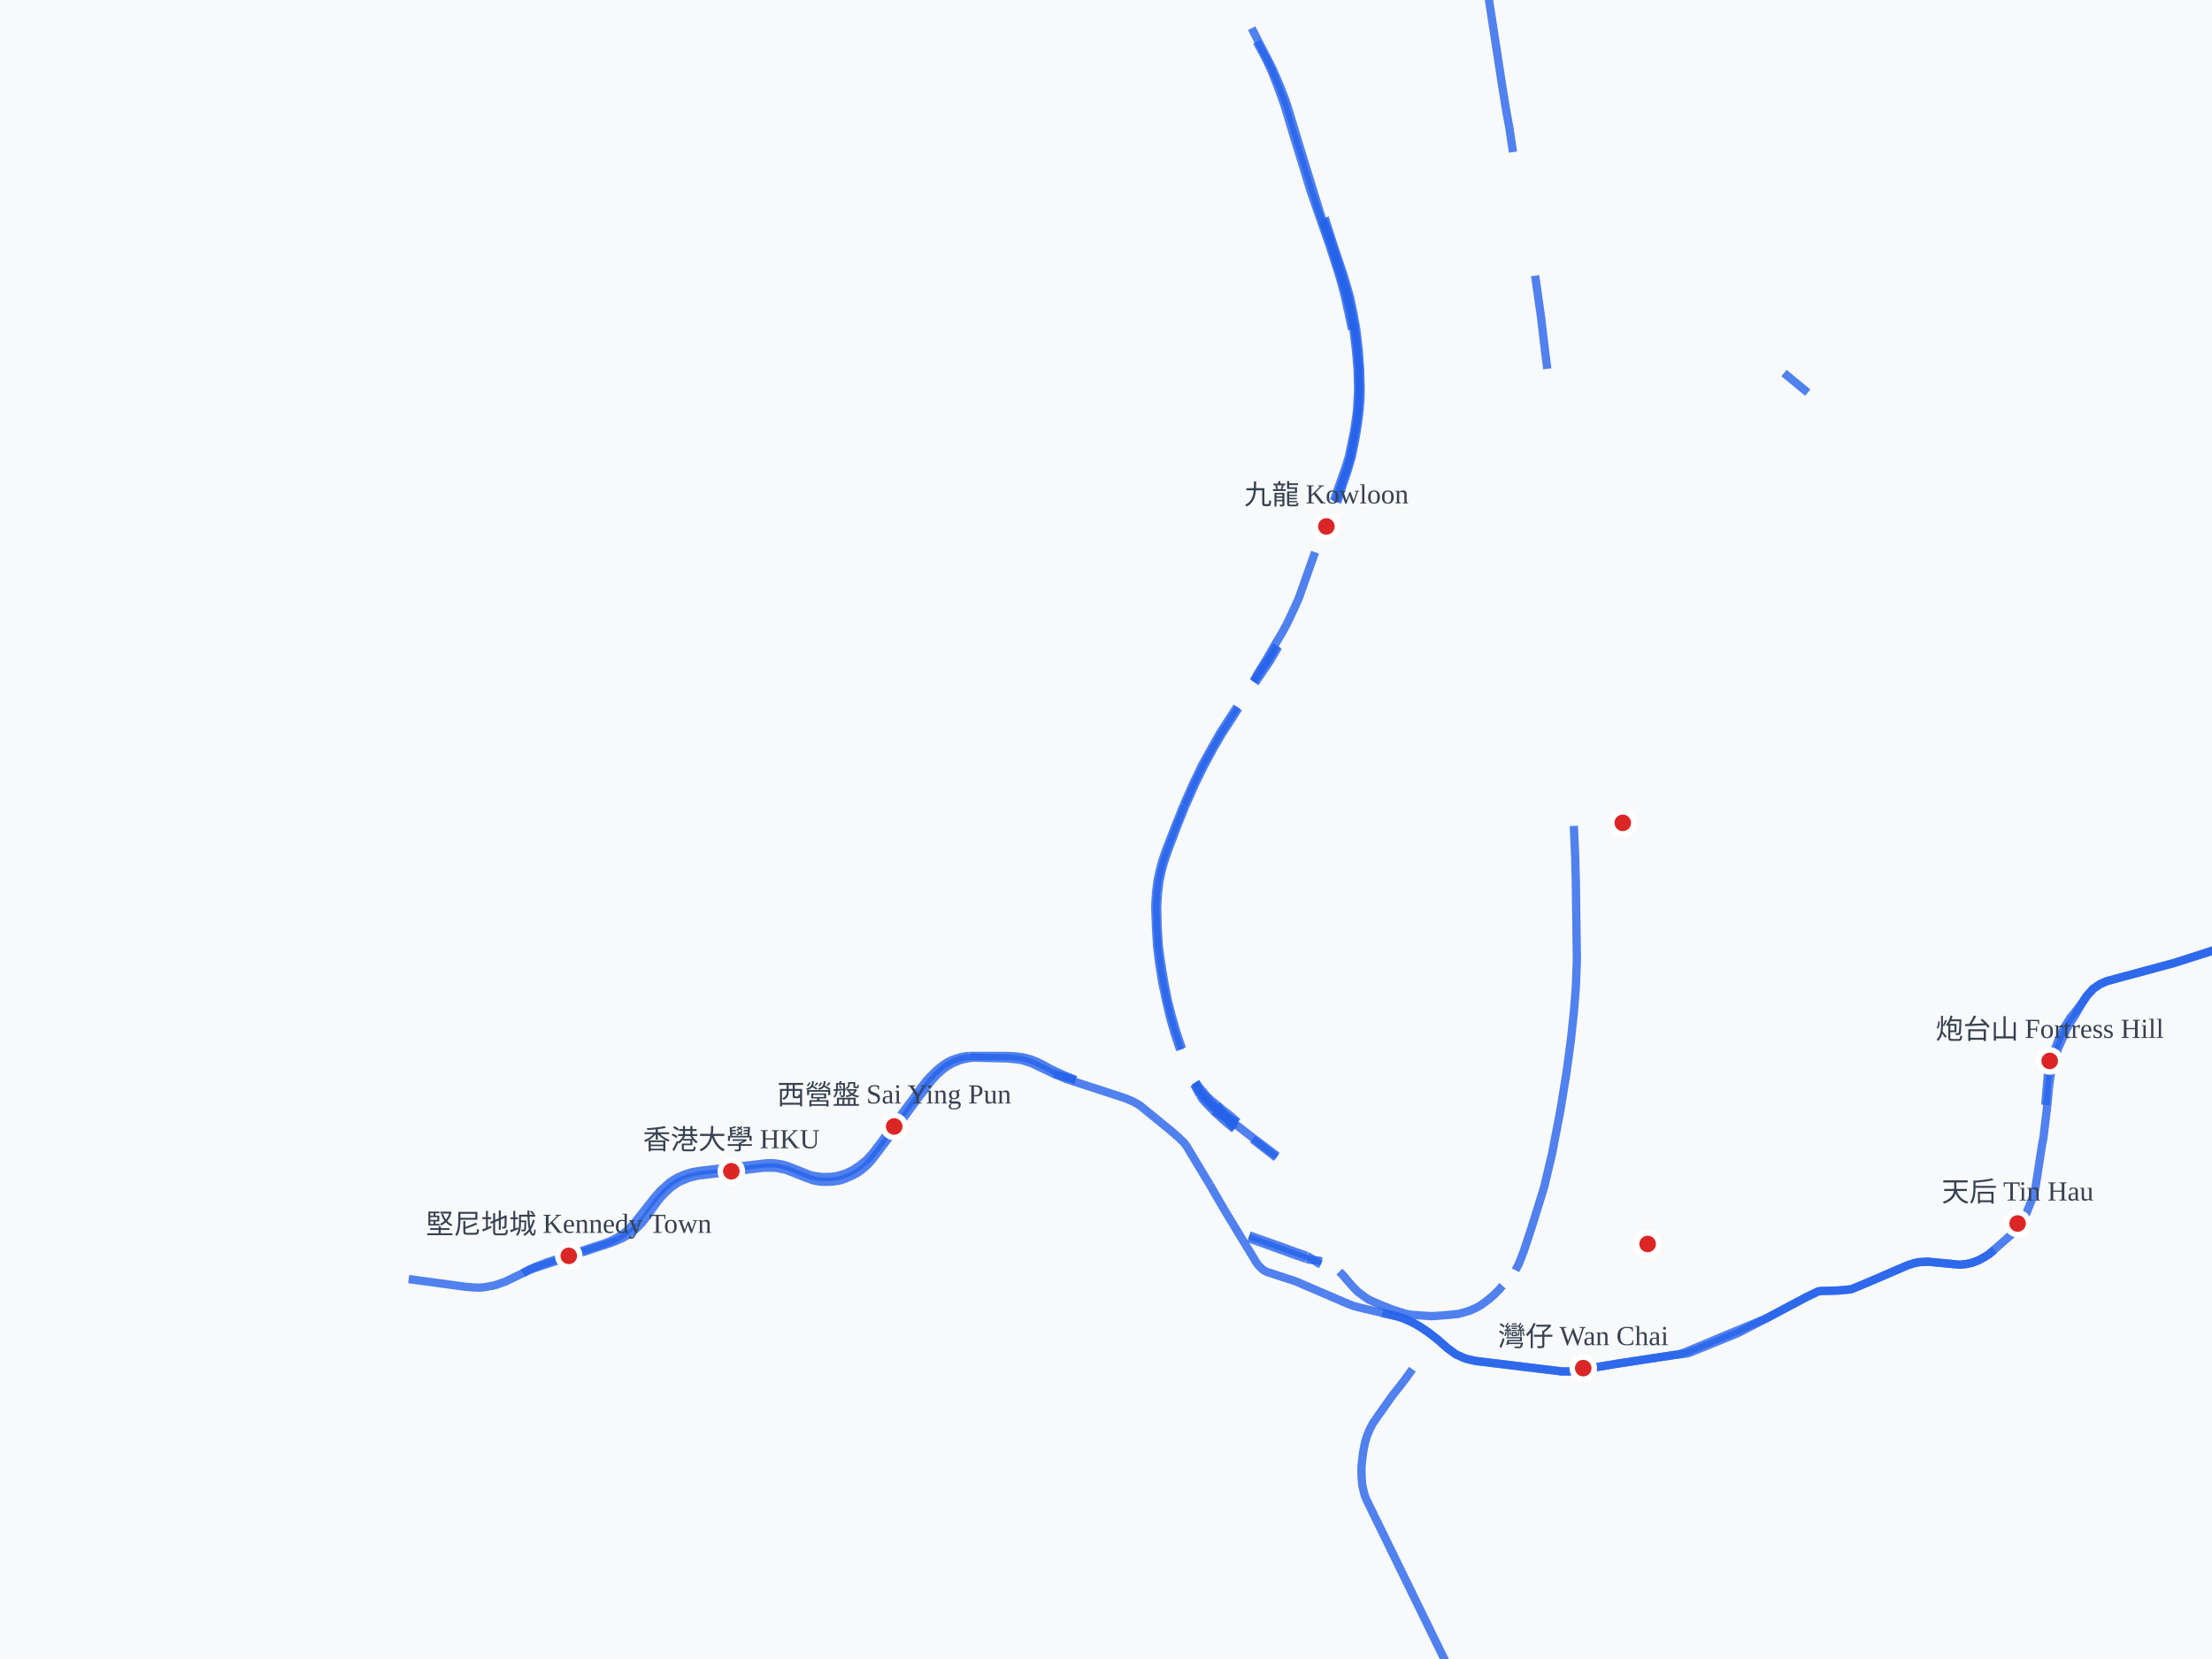
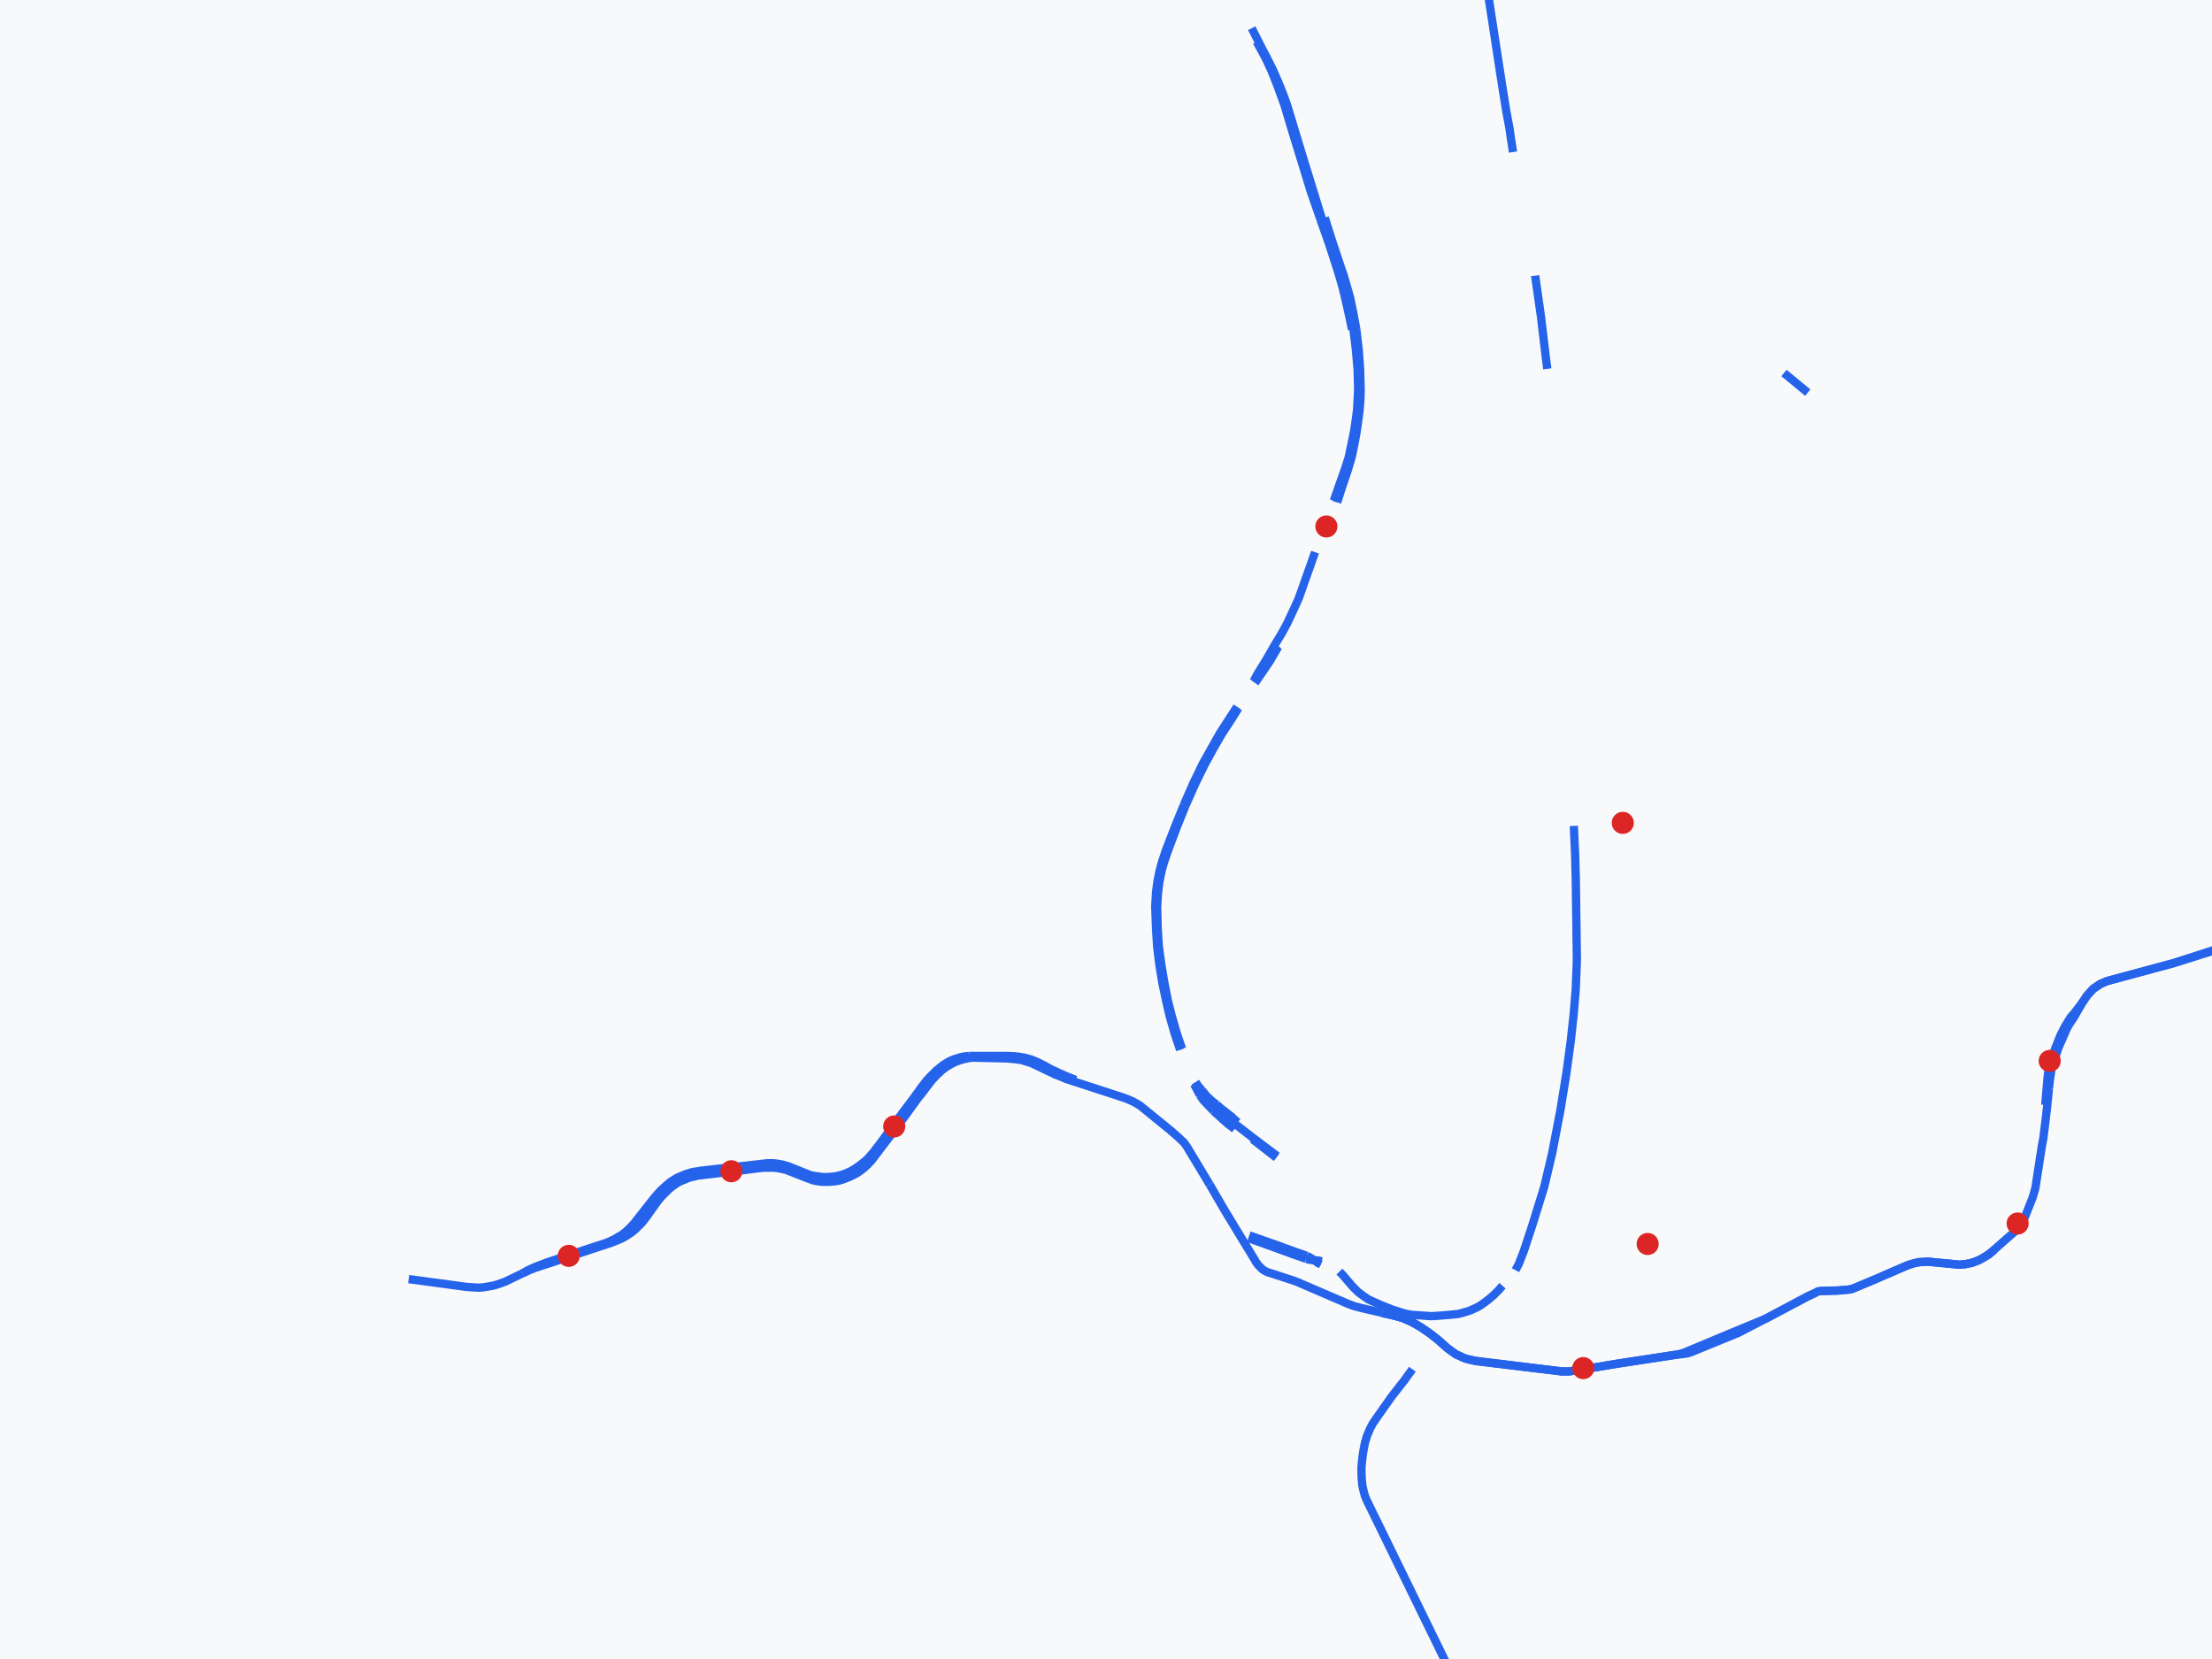
- <svg xmlns="http://www.w3.org/2000/svg" width="800" height="600" viewBox="0 0 800 600">
+ <svg xmlns="http://www.w3.org/2000/svg" width="800" height="600">
  <rect width="100%" height="100%" fill="#f8f9fa" />
-   <g id="subway-lines" stroke="#2563eb" stroke-width="3" fill="none">
-     <polyline points="478.2,79.5 471.5,57.8 465.5,38.0 464.5,35.2 463.1,31.6 462.0,29.0 460.4,25.3 458.2,20.9 456.2,17.1 452.7,10.2" opacity="0.8" />
-     <polyline points="653.8,142.0 645.2,134.9" opacity="0.8" />
-     <polyline points="482.4,181.1 484.2,175.9 486.4,169.7 487.8,165.3 488.8,160.5 489.7,156.1 490.2,152.8 490.8,148.3 491.0,144.4 491.2,140.9 491.0,133.7 490.4,126.7 489.5,119.1 488.4,113.3 487.2,108.0 486.0,103.5 485.0,100.0 484.1,97.3 481.2,88.2 478.2,79.5" opacity="0.8" />
-     <polyline points="350.5,381.9 364.1,381.9 366.7,382.0 368.6,382.2 370.4,382.5 373.0,383.2 375.2,384.1 377.6,385.3 380.1,386.7 384.9,388.9 389.0,390.6" opacity="0.8" />
-     <polyline points="510.8,495.2 508.0,499.1 503.3,505.1 497.8,512.9 496.5,514.8 495.5,516.7 494.4,519.3 493.7,521.6 493.2,524.1 492.9,525.9 492.6,528.4 492.4,530.6 492.4,532.9 492.5,535.0 492.7,537.2 493.1,539.0 493.6,540.9 494.3,542.6 602.9,764.9 603.8,766.8 604.8,769.0 605.5,771.0 606.0,772.9" opacity="0.8" />
-     <polyline points="477.6,79.5 473.9,68.8 471.1,59.6 467.8,48.9 464.5,37.9 462.0,31.0 459.9,25.7 457.8,21.2 456.1,18.0 454.5,15.1" opacity="0.8" />
-     <polyline points="453.4,246.4 458.6,238.6 461.8,233.4" opacity="0.8" />
-     <polyline points="440.0,399.5 443.2,403.9 443.3,404.0 445.1,406.5 446.5,408.3" opacity="0.8" />
-     <polyline points="428.1,291.2 431.7,283.0 435.0,276.2 438.3,270.3 441.3,265.0 444.6,259.9 447.4,255.6" opacity="0.8" />
-     <polyline points="478.6,79.4 481.6,88.0 484.6,97.1 485.4,99.7 486.6,103.4 487.7,107.8 488.9,113.2 490.0,119.0 490.9,126.6 491.5,133.6 491.6,140.9 491.5,144.5 491.2,148.4 490.7,152.9 490.1,156.2 489.3,160.7 488.4,165.4 487.0,170.0 484.9,176.2 483.5,180.4 483.2,181.5" opacity="0.8" />
-     <polyline points="434.7,394.3 436.4,396.4 438.2,398.1 440.0,399.5" opacity="0.8" />
-     <polyline points="433.9,396.0 431.9,392.1" opacity="0.8" />
-     <polyline points="462.3,233.9 459.2,239.2 453.9,247.0" opacity="0.8" />
-     <polyline points="489.0,119.2 487.8,113.6 486.6,108.2 485.5,103.7 484.5,100.2 483.7,97.6 480.7,88.3 477.6,79.5" opacity="0.8" />
-     <polyline points="447.9,256.1 445.2,260.4 441.8,265.6 438.8,270.8 435.6,276.7 432.3,283.4 428.7,291.5" opacity="0.8" />
-     <polyline points="432.4,391.4 433.6,393.6 434.5,395.0 436.5,397.3 438.4,399.2 439.6,400.2 442.1,402.3" opacity="0.8" />
-     <polyline points="447.6,405.9 443.3,404.0 443.0,403.9 441.3,403.1 439.8,402.3 438.8,401.7" opacity="0.8" />
-     <polyline points="442.1,402.3 443.4,403.6 445.7,405.9 446.9,407.3" opacity="0.8" />
-     <polyline points="428.7,291.5 425.6,299.2 422.4,307.7 420.9,312.1 420.1,315.0 419.3,319.0 418.8,322.9 418.5,328.0 418.7,335.8 419.1,342.3 420.0,348.8 421.1,355.4 422.4,362.0 423.8,367.5 425.6,373.7 427.5,379.3" opacity="0.8" />
-     <polyline points="453.4,246.4 454.7,243.9 458.2,238.2 461.3,232.8 463.6,229.0 465.5,225.5 467.1,222.1 468.4,219.3 469.7,216.4 474.2,203.7 475.6,199.7" opacity="0.8" />
-     <polyline points="426.8,379.7 424.9,374.0 423.1,367.8 421.8,362.2 420.4,355.6 419.3,348.9 418.5,342.4 418.1,335.8 417.8,327.9 418.1,322.8 418.6,318.8 419.4,314.9 420.2,311.9 421.7,307.4 425.0,298.9 428.1,291.2" opacity="0.8" />
-     <polyline points="479.1,78.7 482.0,87.8 485.0,96.8 485.9,99.4 487.0,103.1 488.3,107.7 489.4,113.0 490.5,118.9" opacity="0.8" />
-     <polyline points="490.5,118.9 491.4,126.6 491.9,133.6 492.1,140.9 492.0,144.5 491.7,148.5 491.1,153.0 490.6,156.4 489.8,160.8 488.8,165.5 487.4,170.2 485.3,176.4 483.6,181.7" opacity="0.8" />
-     <polyline points="447.2,406.9 453.4,411.7 461.9,418.1" opacity="0.8" />
-     <polyline points="446.5,408.3 444.0,406.4 442.3,404.9 441.0,403.7 438.8,401.7" opacity="0.8" />
-     <polyline points="446.9,407.3 443.0,404.2 440.5,402.0 438.0,399.7 435.6,397.3 434.2,395.6 431.9,392.1" opacity="0.8" />
-     <polyline points="432.4,391.4 433.6,393.1 434.7,394.3" opacity="0.8" />
-     <polyline points="559.6,133.4 558.9,127.9 557.3,114.4 555.2,99.7" opacity="0.8" />
-     <polyline points="526.0,-55.0 527.5,-53.1 528.7,-51.4 529.4,-50.3 530.1,-48.9 530.7,-47.6 531.2,-46.3 531.5,-45.0 532.3,-40.9 534.4,-26.8 536.9,-10.5 543.3,31.1 544.7,39.8 545.4,43.6 545.9,46.3 546.3,49.1 547.2,55.0" opacity="0.8" />
-     <polyline points="484.4,459.9 485.8,461.3 487.3,463.1 489.2,465.3 491.1,467.2 493.5,469.0 495.0,470.0 495.9,470.4 496.3,470.6 499.5,472.0 503.5,473.6 506.0,474.4 507.9,475.0 509.2,475.3 510.5,475.5 513.1,475.7 517.5,476.0 519.6,475.9 524.5,475.5 527.4,475.2 529.3,474.7 531.6,474.0 533.6,473.1 534.6,472.6 535.3,472.2 537.0,471.0 538.7,469.7 540.3,468.3 542.0,466.6 543.4,465.0" opacity="0.8" />
-     <polyline points="451.8,446.8 453.8,447.5 461.2,450.1 468.9,452.9 470.7,453.5 472.6,454.2" opacity="0.8" />
-     <polyline points="442.1,402.3 447.2,406.9" opacity="0.8" />
-     <polyline points="461.6,418.7 453.0,412.0" opacity="0.8" />
-     <polyline points="477.7,457.3 476.7,456.8 475.3,455.8 473.8,454.8 472.6,454.2" opacity="0.8" />
-     <polyline points="569.2,298.7 569.7,309.9 569.8,314.7 569.9,317.5 570.3,347.1 569.9,357.5 569.2,366.2 568.1,376.4 566.5,388.2 564.4,401.2 561.4,416.9 558.5,429.2 554.1,443.4 551.1,452.5 550.2,454.8 549.3,457.1 548.1,459.4" opacity="0.8" />
-     <polyline points="472.4,455.3 473.6,455.6 475.3,455.8 476.9,455.9 478.0,456.2" opacity="0.8" />
-     <polyline points="472.4,455.3 470.5,454.6 468.7,454.0 461.0,451.2 453.5,448.5 451.6,447.8" opacity="0.8" />
-     <polyline points="437.5,428.4 431.0,417.6 429.2,414.6 428.6,413.8 428.1,413.1 427.4,412.5 426.4,411.5 423.3,408.8 413.6,400.9 412.5,400.0 411.6,399.4 410.7,398.9 409.6,398.3 408.4,397.8 407.5,397.4 406.4,397.0 401.8,395.5 389.8,391.6 385.5,390.2 384.9,389.9 381.2,388.4 374.9,385.4 373.0,384.5 371.1,383.9 369.5,383.4 367.5,383.1 364.3,382.8 351.8,382.5 350.3,382.7" opacity="0.8" />
-     <polyline points="748.4,370.4 747.4,372.2 745.6,376.4 744.6,378.6 743.9,380.6 743.3,382.4 742.6,384.3 742.0,386.2 741.6,389.0 741.3,391.2 741.0,393.7" opacity="0.8" />
-     <polyline points="741.0,393.7 740.7,397.0 740.2,401.8 739.0,411.7 738.5,414.3 736.1,429.8 735.6,431.5 735.1,433.2 732.2,440.5 731.8,441.4 731.4,442.3 731.1,442.9 730.7,443.4 730.2,444.0 729.7,444.5 721.3,451.9 719.3,453.6 717.6,454.7 715.6,455.8 713.2,456.7 710.8,457.2 708.7,457.4 697.3,456.3 695.3,456.4 693.8,456.5 693.6,456.6 692.4,456.8 691.2,457.2 689.9,457.6 676.0,463.6 670.7,465.8 670.0,466.1 669.3,466.3 668.5,466.4 664.6,466.7 658.9,466.9 658.4,466.9 657.9,467.0 657.4,467.1 656.9,467.4 653.5,469.0 639.2,476.6 628.6,482.1 611.7,489.0 610.5,489.4 609.4,489.6 607.0,489.9 605.8,490.0 585.5,493.1 573.4,495.1 567.4,496.0 566.1,496.0 564.9,496.0 534.0,492.2 531.8,491.8 530.2,491.4 528.9,490.9 527.9,490.4 526.7,489.9 525.7,489.2 523.5,487.6 520.0,484.5 516.8,482.0 514.0,480.1 512.0,478.9 510.3,478.0 508.9,477.4 507.6,476.8 505.6,476.2 503.3,475.6 500.9,475.1 499.9,474.8" opacity="0.8" />
-     <polyline points="841.1,344.5 837.5,342.9 834.6,341.8 831.4,340.7 829.3,339.7 826.0,338.8 824.2,338.5 822.0,338.3 820.7,338.4 819.5,338.4 817.8,338.7 810.2,340.6 806.8,341.6 799.7,343.9 786.2,348.3 761.8,354.9 759.5,355.9 757.0,357.6 754.7,360.2 753.0,362.8 750.2,367.7 748.4,370.4" opacity="0.8" />
-     <polyline points="739.7,399.6 739.9,397.1 740.2,393.7 740.4,391.3 740.6,389.0 741.0,386.2 741.7,384.0 742.5,381.5 743.4,378.9 745.2,374.4 746.8,371.3 747.7,369.8 748.8,368.0 750.1,366.5 752.9,362.9 754.8,360.1 757.0,357.7 759.6,355.9 762.1,354.8 786.2,348.3 799.7,344.1 806.9,341.9 810.2,340.8 814.2,339.9 817.8,339.0 819.6,338.7 820.8,338.6 822.0,338.6 824.1,338.7 826.1,339.1 827.8,339.5 829.8,340.0 832.0,340.6 834.9,341.4 838.0,342.3 841.6,343.6 844.3,344.8 846.8,346.0 849.2,347.2 851.9,349.0 854.9,351.3 857.2,353.3 858.9,355.1 860.3,356.9 861.4,358.5 862.8,360.8 863.4,362.0 870.9,376.2 875.0,383.8 885.9,403.8 887.9,406.7 889.7,409.0 891.4,410.6 893.2,412.1 895.1,413.2 896.8,414.1 898.5,414.8 899.9,415.3 901.4,415.6 904.4,416.1 907.1,416.4 910.2,416.4 931.2,416.6 944.1,416.7 947.7,416.7 950.9,417.2 954.4,418.2 957.3,419.3 959.6,420.6 962.5,422.5 964.7,424.3 966.7,427.0 975.3,441.4 980.2,449.8 981.9,452.1 983.9,454.2 985.6,455.8 987.6,457.3 995.4,462.4 997.3,463.2 999.6,463.7 1003.7,464.6 1006.6,465.2" opacity="0.8" />
-     <polyline points="381.2,388.4 389.0,390.6" opacity="0.8" />
-     <polyline points="499.9,474.8 503.3,475.6 505.7,476.2 507.6,476.8 508.9,477.4 510.3,478.0 512.0,478.9 514.0,480.1 516.8,482.0 520.0,484.5 523.5,487.6 525.7,489.2 526.7,489.9 527.9,490.4 528.9,490.9 530.2,491.4 531.8,491.8 534.0,492.3 564.9,496.0 566.1,496.0 567.4,496.0 573.4,495.1 585.5,493.1 605.9,490.0 606.9,489.8 608.1,489.5 609.3,489.1 627.0,481.7 628.5,481.1 636.2,477.9 637.7,477.3 639.2,476.6 653.5,469.0 655.4,468.1 656.9,467.4 657.4,467.1 657.9,467.0 658.4,466.9 658.9,466.9 664.6,466.8 668.5,466.4 669.3,466.3 670.0,466.1 670.7,465.8 676.0,463.6 689.9,457.6 690.7,457.3 691.2,457.2 692.4,456.8 693.6,456.6 693.8,456.5 695.3,456.4 697.3,456.3 708.7,457.4 710.8,457.2 713.2,456.7 715.6,455.8 717.6,454.7 719.4,453.6 721.3,452.0" opacity="0.8" />
-     <polyline points="499.9,474.8 492.5,473.1 489.8,472.4 487.4,471.5 470.9,464.4 469.8,463.9 468.8,463.5 468.0,463.2 459.4,460.4 458.4,460.1 457.4,459.6 456.5,459.0 455.7,458.2 455.1,457.6 454.6,456.9 454.2,456.4 453.9,455.8 448.9,447.6 442.9,437.7 437.5,428.4" opacity="0.8" />
-     <polyline points="147.8,462.6 168.5,465.4 171.1,465.6 173.0,465.7 174.7,465.6 176.5,465.3 178.2,465.0 179.7,464.6 181.1,464.1 182.8,463.5 189.0,460.5" opacity="0.8" />
-     <polyline points="350.3,382.7 348.4,383.1 347.0,383.5 345.5,384.1 344.2,384.7 343.0,385.4 341.9,386.1 340.5,387.2 338.9,388.7 337.1,390.6 335.3,392.9 333.9,394.8 331.9,397.3 324.5,407.5 315.2,419.7 313.8,421.2 312.5,422.4 311.1,423.5 309.9,424.3 308.4,425.1 307.1,425.7 305.6,426.3 304.2,426.8 302.9,427.1 301.3,427.3 300.0,427.4 298.6,427.4 297.1,427.4 295.7,427.2 294.5,427.0 293.3,426.6 291.9,426.1 284.3,423.1 282.4,422.7 280.9,422.4 279.4,422.3 277.9,422.3 276.4,422.3 274.4,422.5 264.1,423.8 253.9,425.0 252.2,425.2 250.7,425.6 249.3,425.9 247.9,426.5 246.4,427.1 245.0,427.8 243.0,429.2 241.8,430.2 240.7,431.3 239.5,432.5 238.1,434.1 233.6,440.4 232.2,442.2 231.2,443.2 229.8,444.6 228.3,445.8 226.5,447.0 224.9,447.9 223.0,448.7 221.5,449.3 219.2,450.1 215.5,451.3 206.4,454.3 197.7,457.2 193.7,458.5 191.6,459.3 189.0,460.5" opacity="0.8" />
-     <polyline points="189.0,460.5 191.3,459.2 193.3,458.3 195.1,457.6 197.7,456.6 206.2,453.8 215.5,450.7 217.1,450.2 219.2,449.5 220.7,448.9 222.5,448.0 223.8,447.2 224.9,446.6 226.3,445.5 227.6,444.3 229.2,442.6 236.7,433.1 238.9,430.6 240.9,428.8 242.4,427.5 243.8,426.6 245.0,425.9 246.2,425.4 247.8,424.7 249.1,424.3 250.4,423.9 251.7,423.7 253.5,423.4 277.5,420.7 277.9,420.7 279.7,420.7 281.4,420.9 283.0,421.2 285.1,421.8 293.1,425.0 294.5,425.3 296.0,425.5 297.6,425.7 299.1,425.7 300.7,425.6 302.3,425.4 303.6,425.1 305.0,424.7 306.3,424.2 307.6,423.6 309.0,422.8 310.9,421.5 312.4,420.3 313.5,419.4 314.5,418.3 315.9,416.7 317.4,414.7 317.9,414.1 323.7,406.2 326.6,402.2 329.7,398.1 331.9,395.1 333.4,393.0 335.2,390.7 336.6,389.2 338.5,387.3 339.7,386.3 341.1,385.2 342.5,384.3 344.0,383.5 345.6,382.9 345.8,382.9 347.2,382.4 348.7,382.1 350.5,381.9" opacity="0.8" />
-     <polyline points="438.8,401.7 435.2,397.9 433.9,396.0" opacity="0.8" />
-     <polyline points="440.0,399.5 441.6,400.9 445.2,403.7 447.6,405.9" opacity="0.8" />
+   <g stroke="#2563eb" stroke-width="3" fill="none">
+     <polyline points="478.2,79.5 471.5,57.8 465.5,38.0 464.5,35.2 463.1,31.6 462.0,29.0 460.4,25.3 458.2,20.9 456.2,17.1 452.7,10.2" />
+     <polyline points="653.8,142.0 645.2,134.9" />
+     <polyline points="482.4,181.1 484.2,175.9 486.4,169.7 487.8,165.3 488.8,160.5 489.7,156.1 490.2,152.8 490.8,148.3 491.0,144.4 491.2,140.9 491.0,133.7 490.4,126.7 489.5,119.1 488.4,113.3 487.2,108.0 486.0,103.5 485.0,100.0 484.1,97.3 481.2,88.2 478.2,79.5" />
+     <polyline points="350.5,381.9 364.1,381.9 366.7,382.0 368.6,382.2 370.4,382.5 373.0,383.2 375.2,384.1 377.6,385.3 380.1,386.7 384.9,388.9 389.0,390.6" />
+     <polyline points="510.8,495.2 508.0,499.1 503.3,505.1 497.8,512.9 496.5,514.8 495.5,516.7 494.4,519.3 493.7,521.6 493.2,524.1 492.9,525.9 492.6,528.4 492.4,530.6 492.4,532.9 492.5,535.0 492.7,537.2 493.1,539.0 493.6,540.9 494.3,542.6 602.9,764.9 603.8,766.8 604.8,769.0 605.5,771.0 606.0,772.9" />
+     <polyline points="477.6,79.5 473.9,68.8 471.1,59.6 467.8,48.9 464.5,37.9 462.0,31.0 459.9,25.7 457.8,21.2 456.1,18.0 454.5,15.1" />
+     <polyline points="453.4,246.4 458.6,238.6 461.8,233.4" />
+     <polyline points="440.0,399.5 443.2,403.9 443.3,404.0 445.1,406.5 446.5,408.3" />
+     <polyline points="428.1,291.2 431.7,283.0 435.0,276.2 438.3,270.3 441.3,265.0 444.6,259.9 447.4,255.6" />
+     <polyline points="478.6,79.4 481.6,88.0 484.6,97.1 485.4,99.7 486.6,103.4 487.7,107.8 488.9,113.2 490.0,119.0 490.9,126.6 491.5,133.6 491.6,140.9 491.5,144.5 491.2,148.4 490.7,152.9 490.1,156.2 489.3,160.7 488.4,165.4 487.0,170.0 484.9,176.2 483.5,180.4 483.2,181.5" />
+     <polyline points="434.7,394.3 436.4,396.4 438.2,398.1 440.0,399.5" />
+     <polyline points="433.9,396.0 431.9,392.1" />
+     <polyline points="462.3,233.9 459.2,239.2 453.9,247.0" />
+     <polyline points="489.0,119.2 487.8,113.6 486.6,108.2 485.5,103.7 484.5,100.2 483.7,97.6 480.7,88.3 477.6,79.5" />
+     <polyline points="447.9,256.1 445.2,260.4 441.8,265.6 438.8,270.8 435.6,276.7 432.3,283.4 428.7,291.5" />
+     <polyline points="432.4,391.4 433.6,393.6 434.5,395.0 436.5,397.3 438.4,399.2 439.6,400.2 442.1,402.3" />
+     <polyline points="447.6,405.9 443.3,404.0 443.0,403.9 441.3,403.1 439.8,402.3 438.8,401.7" />
+     <polyline points="442.1,402.3 443.4,403.6 445.7,405.9 446.9,407.3" />
+     <polyline points="428.7,291.5 425.6,299.2 422.4,307.7 420.9,312.1 420.1,315.0 419.3,319.0 418.8,322.9 418.5,328.0 418.7,335.8 419.1,342.3 420.0,348.8 421.1,355.4 422.4,362.0 423.8,367.5 425.6,373.7 427.5,379.3" />
+     <polyline points="453.4,246.4 454.7,243.9 458.2,238.2 461.3,232.8 463.6,229.0 465.5,225.5 467.1,222.1 468.4,219.3 469.7,216.4 474.2,203.7 475.6,199.7" />
+     <polyline points="426.8,379.7 424.9,374.0 423.1,367.8 421.8,362.2 420.4,355.6 419.3,348.9 418.5,342.4 418.1,335.8 417.8,327.9 418.1,322.8 418.6,318.8 419.4,314.9 420.2,311.9 421.7,307.4 425.0,298.9 428.1,291.2" />
+     <polyline points="479.1,78.7 482.0,87.8 485.0,96.8 485.9,99.4 487.0,103.1 488.3,107.7 489.4,113.0 490.5,118.9" />
+     <polyline points="490.5,118.9 491.4,126.6 491.9,133.6 492.1,140.9 492.0,144.5 491.7,148.5 491.1,153.0 490.6,156.4 489.8,160.8 488.8,165.5 487.4,170.2 485.3,176.4 483.6,181.7" />
+     <polyline points="447.2,406.9 453.4,411.7 461.9,418.1" />
+     <polyline points="446.5,408.3 444.0,406.4 442.3,404.9 441.0,403.7 438.8,401.7" />
+     <polyline points="446.9,407.3 443.0,404.2 440.5,402.0 438.0,399.7 435.6,397.3 434.2,395.6 431.9,392.1" />
+     <polyline points="432.4,391.4 433.6,393.1 434.7,394.3" />
+     <polyline points="559.6,133.4 558.9,127.9 557.3,114.4 555.2,99.7" />
+     <polyline points="526.0,-55.0 527.5,-53.1 528.7,-51.4 529.4,-50.3 530.1,-48.9 530.7,-47.6 531.2,-46.3 531.5,-45.0 532.3,-40.9 534.4,-26.8 536.9,-10.5 543.3,31.1 544.7,39.8 545.4,43.6 545.9,46.3 546.3,49.1 547.2,55.0" />
+     <polyline points="484.4,459.9 485.8,461.3 487.3,463.1 489.2,465.3 491.1,467.2 493.5,469.0 495.0,470.0 495.9,470.4 496.3,470.6 499.5,472.0 503.5,473.6 506.0,474.4 507.9,475.0 509.2,475.3 510.5,475.5 513.1,475.7 517.5,476.0 519.6,475.9 524.5,475.5 527.4,475.2 529.3,474.7 531.6,474.0 533.6,473.1 534.6,472.6 535.3,472.2 537.0,471.0 538.7,469.7 540.3,468.3 542.0,466.6 543.4,465.0" />
+     <polyline points="451.8,446.8 453.8,447.5 461.2,450.1 468.9,452.9 470.7,453.5 472.6,454.2" />
+     <polyline points="442.1,402.3 447.2,406.9" />
+     <polyline points="461.6,418.7 453.0,412.0" />
+     <polyline points="477.7,457.3 476.7,456.8 475.3,455.8 473.8,454.8 472.6,454.2" />
+     <polyline points="569.2,298.7 569.7,309.9 569.8,314.7 569.9,317.5 570.3,347.1 569.9,357.5 569.2,366.2 568.1,376.4 566.5,388.2 564.4,401.2 561.4,416.9 558.5,429.2 554.1,443.4 551.1,452.5 550.2,454.8 549.3,457.1 548.1,459.4" />
+     <polyline points="472.4,455.3 473.6,455.6 475.3,455.8 476.9,455.9 478.0,456.2" />
+     <polyline points="472.4,455.3 470.5,454.6 468.7,454.0 461.0,451.2 453.5,448.5 451.6,447.8" />
+     <polyline points="437.5,428.4 431.0,417.6 429.2,414.6 428.6,413.8 428.1,413.1 427.4,412.5 426.4,411.5 423.3,408.8 413.6,400.9 412.5,400.0 411.6,399.4 410.7,398.9 409.6,398.3 408.4,397.8 407.5,397.4 406.4,397.0 401.8,395.5 389.8,391.6 385.5,390.2 384.9,389.9 381.2,388.4 374.9,385.4 373.0,384.5 371.1,383.9 369.5,383.4 367.5,383.1 364.3,382.8 351.8,382.5 350.3,382.7" />
+     <polyline points="748.4,370.4 747.4,372.2 745.6,376.4 744.6,378.6 743.9,380.6 743.3,382.4 742.6,384.3 742.0,386.2 741.6,389.0 741.3,391.2 741.0,393.7" />
+     <polyline points="741.0,393.7 740.7,397.0 740.2,401.8 739.0,411.7 738.5,414.3 736.1,429.8 735.6,431.5 735.1,433.2 732.2,440.5 731.8,441.4 731.4,442.3 731.1,442.9 730.7,443.4 730.2,444.0 729.7,444.5 721.3,451.9 719.3,453.6 717.6,454.7 715.6,455.8 713.2,456.7 710.8,457.2 708.7,457.4 697.3,456.3 695.3,456.4 693.8,456.5 693.6,456.6 692.4,456.8 691.2,457.2 689.9,457.6 676.0,463.6 670.7,465.8 670.0,466.1 669.3,466.3 668.5,466.4 664.6,466.7 658.9,466.9 658.4,466.9 657.9,467.0 657.4,467.1 656.9,467.4 653.5,469.0 639.2,476.6 628.6,482.1 611.7,489.0 610.5,489.4 609.4,489.6 607.0,489.9 605.8,490.0 585.5,493.1 573.4,495.1 567.4,496.0 566.1,496.0 564.9,496.0 534.0,492.2 531.8,491.8 530.2,491.4 528.9,490.9 527.9,490.4 526.7,489.9 525.7,489.2 523.5,487.6 520.0,484.5 516.8,482.0 514.0,480.1 512.0,478.9 510.3,478.0 508.9,477.4 507.6,476.8 505.6,476.2 503.3,475.6 500.9,475.1 499.9,474.8" />
+     <polyline points="841.1,344.5 837.5,342.9 834.6,341.8 831.4,340.7 829.3,339.7 826.0,338.8 824.2,338.5 822.0,338.3 820.7,338.4 819.5,338.4 817.8,338.7 810.2,340.6 806.8,341.6 799.7,343.9 786.2,348.3 761.8,354.9 759.5,355.9 757.0,357.6 754.7,360.2 753.0,362.8 750.2,367.7 748.4,370.4" />
+     <polyline points="739.7,399.6 739.9,397.1 740.2,393.7 740.4,391.3 740.6,389.0 741.0,386.2 741.7,384.0 742.5,381.5 743.4,378.9 745.2,374.4 746.8,371.3 747.7,369.8 748.8,368.0 750.1,366.5 752.9,362.9 754.8,360.1 757.0,357.7 759.6,355.9 762.1,354.8 786.2,348.3 799.7,344.1 806.9,341.9 810.2,340.8 814.2,339.9 817.8,339.0 819.6,338.7 820.8,338.6 822.0,338.6 824.1,338.7 826.1,339.1 827.8,339.5 829.8,340.0 832.0,340.6 834.9,341.4 838.0,342.3 841.6,343.6 844.3,344.8 846.8,346.0 849.2,347.2 851.9,349.0 854.9,351.3 857.2,353.3 858.9,355.1 860.3,356.9 861.4,358.5 862.8,360.8 863.4,362.0 870.9,376.2 875.0,383.8 885.9,403.8 887.9,406.7 889.7,409.0 891.4,410.6 893.2,412.1 895.1,413.2 896.8,414.1 898.5,414.8 899.9,415.3 901.4,415.6 904.4,416.1 907.1,416.4 910.2,416.4 931.2,416.6 944.1,416.7 947.7,416.7 950.9,417.2 954.4,418.2 957.3,419.3 959.6,420.6 962.5,422.5 964.7,424.3 966.7,427.0 975.3,441.4 980.2,449.8 981.9,452.1 983.9,454.2 985.6,455.8 987.6,457.3 995.4,462.4 997.3,463.2 999.6,463.7 1003.7,464.6 1006.6,465.2" />
+     <polyline points="381.2,388.4 389.0,390.6" />
+     <polyline points="499.9,474.8 503.3,475.6 505.7,476.2 507.6,476.8 508.9,477.4 510.3,478.0 512.0,478.9 514.0,480.1 516.8,482.0 520.0,484.5 523.5,487.6 525.7,489.2 526.7,489.9 527.9,490.4 528.9,490.9 530.2,491.4 531.8,491.8 534.0,492.3 564.9,496.0 566.1,496.0 567.4,496.0 573.4,495.1 585.5,493.1 605.9,490.0 606.9,489.8 608.1,489.5 609.3,489.1 627.0,481.7 628.5,481.1 636.2,477.9 637.7,477.3 639.2,476.6 653.5,469.0 655.4,468.1 656.9,467.4 657.4,467.1 657.9,467.0 658.4,466.9 658.9,466.9 664.6,466.8 668.5,466.4 669.3,466.3 670.0,466.1 670.7,465.8 676.0,463.6 689.9,457.6 690.7,457.3 691.2,457.2 692.4,456.8 693.6,456.6 693.8,456.5 695.3,456.4 697.3,456.3 708.7,457.4 710.8,457.2 713.2,456.7 715.6,455.8 717.6,454.7 719.4,453.6 721.3,452.0" />
+     <polyline points="499.9,474.8 492.5,473.1 489.8,472.4 487.4,471.5 470.9,464.4 469.8,463.9 468.8,463.5 468.0,463.2 459.4,460.4 458.4,460.1 457.4,459.6 456.5,459.0 455.7,458.2 455.1,457.6 454.6,456.9 454.2,456.4 453.9,455.8 448.9,447.6 442.9,437.7 437.5,428.4" />
+     <polyline points="147.8,462.6 168.5,465.4 171.1,465.6 173.0,465.7 174.7,465.6 176.5,465.3 178.2,465.0 179.7,464.6 181.1,464.1 182.8,463.5 189.0,460.5" />
+     <polyline points="350.3,382.7 348.4,383.1 347.0,383.5 345.5,384.1 344.2,384.7 343.0,385.4 341.9,386.1 340.5,387.2 338.9,388.7 337.1,390.6 335.3,392.9 333.9,394.8 331.9,397.3 324.5,407.5 315.2,419.7 313.8,421.2 312.5,422.4 311.1,423.5 309.9,424.3 308.4,425.1 307.1,425.7 305.6,426.3 304.2,426.8 302.9,427.1 301.3,427.3 300.0,427.4 298.6,427.4 297.1,427.4 295.7,427.2 294.5,427.0 293.3,426.6 291.9,426.1 284.3,423.1 282.4,422.7 280.9,422.4 279.4,422.3 277.9,422.3 276.4,422.3 274.4,422.5 264.1,423.8 253.9,425.0 252.2,425.2 250.7,425.6 249.3,425.9 247.9,426.5 246.4,427.1 245.0,427.8 243.0,429.2 241.8,430.2 240.7,431.3 239.5,432.5 238.1,434.1 233.6,440.4 232.2,442.2 231.2,443.2 229.8,444.6 228.3,445.8 226.5,447.0 224.9,447.9 223.0,448.7 221.5,449.3 219.2,450.1 215.5,451.3 206.4,454.3 197.7,457.2 193.7,458.5 191.6,459.3 189.0,460.5" />
+     <polyline points="189.0,460.5 191.3,459.2 193.3,458.3 195.1,457.6 197.7,456.6 206.2,453.8 215.5,450.7 217.1,450.2 219.2,449.5 220.7,448.9 222.5,448.0 223.8,447.2 224.9,446.6 226.3,445.5 227.6,444.3 229.2,442.6 236.7,433.1 238.9,430.6 240.9,428.8 242.4,427.5 243.8,426.6 245.0,425.9 246.2,425.4 247.8,424.7 249.1,424.3 250.4,423.9 251.7,423.7 253.5,423.4 277.5,420.7 277.9,420.7 279.7,420.7 281.4,420.9 283.0,421.2 285.1,421.8 293.1,425.0 294.5,425.3 296.0,425.5 297.6,425.7 299.1,425.7 300.7,425.6 302.3,425.4 303.6,425.1 305.0,424.7 306.3,424.2 307.6,423.6 309.0,422.8 310.9,421.5 312.4,420.3 313.5,419.4 314.5,418.3 315.9,416.7 317.4,414.7 317.9,414.1 323.7,406.2 326.6,402.2 329.7,398.1 331.9,395.1 333.4,393.0 335.2,390.7 336.6,389.2 338.5,387.3 339.7,386.3 341.1,385.2 342.5,384.3 344.0,383.5 345.6,382.9 345.8,382.9 347.2,382.4 348.7,382.1 350.5,381.9" />
+     <polyline points="438.8,401.7 435.2,397.9 433.9,396.0" />
+     <polyline points="440.0,399.5 441.6,400.9 445.2,403.7 447.6,405.9" />
  </g>
-   <g id="subway-stations">
-     <circle cx="741.3" cy="383.7" r="4" fill="#dc2626" stroke="#fff" stroke-width="2" />
-     <text x="741.3" y="375.7" text-anchor="middle" font-size="10" fill="#374151">炮台山 Fortress Hill</text>
-     <circle cx="586.9" cy="297.6" r="4" fill="#dc2626" stroke="#fff" stroke-width="2" />
-     <circle cx="323.4" cy="407.4" r="4" fill="#dc2626" stroke="#fff" stroke-width="2" />
-     <text x="323.4" y="399.4" text-anchor="middle" font-size="10" fill="#374151">西營盤 Sai Ying Pun</text>
-     <circle cx="572.6" cy="494.8" r="4" fill="#dc2626" stroke="#fff" stroke-width="2" />
-     <text x="572.6" y="486.8" text-anchor="middle" font-size="10" fill="#374151">灣仔 Wan Chai</text>
-     <circle cx="729.7" cy="442.5" r="4" fill="#dc2626" stroke="#fff" stroke-width="2" />
-     <text x="729.7" y="434.5" text-anchor="middle" font-size="10" fill="#374151">天后 Tin Hau</text>
-     <circle cx="264.5" cy="423.6" r="4" fill="#dc2626" stroke="#fff" stroke-width="2" />
-     <text x="264.5" y="415.6" text-anchor="middle" font-size="10" fill="#374151">香港大學 HKU</text>
-     <circle cx="479.7" cy="190.4" r="4" fill="#dc2626" stroke="#fff" stroke-width="2" />
-     <text x="479.7" y="182.4" text-anchor="middle" font-size="10" fill="#374151">九龍 Kowloon</text>
-     <circle cx="205.7" cy="454.2" r="4" fill="#dc2626" stroke="#fff" stroke-width="2" />
-     <text x="205.7" y="446.2" text-anchor="middle" font-size="10" fill="#374151">堅尼地城 Kennedy Town</text>
-     <circle cx="595.9" cy="449.9" r="4" fill="#dc2626" stroke="#fff" stroke-width="2" />
+   <g>
+     <circle cx="741.3" cy="383.7" r="4" fill="#dc2626" />
+     <circle cx="586.9" cy="297.6" r="4" fill="#dc2626" />
+     <circle cx="323.4" cy="407.4" r="4" fill="#dc2626" />
+     <circle cx="572.6" cy="494.8" r="4" fill="#dc2626" />
+     <circle cx="729.7" cy="442.5" r="4" fill="#dc2626" />
+     <circle cx="264.5" cy="423.6" r="4" fill="#dc2626" />
+     <circle cx="479.7" cy="190.4" r="4" fill="#dc2626" />
+     <circle cx="205.7" cy="454.2" r="4" fill="#dc2626" />
+     <circle cx="595.9" cy="449.9" r="4" fill="#dc2626" />
  </g>
</svg>
